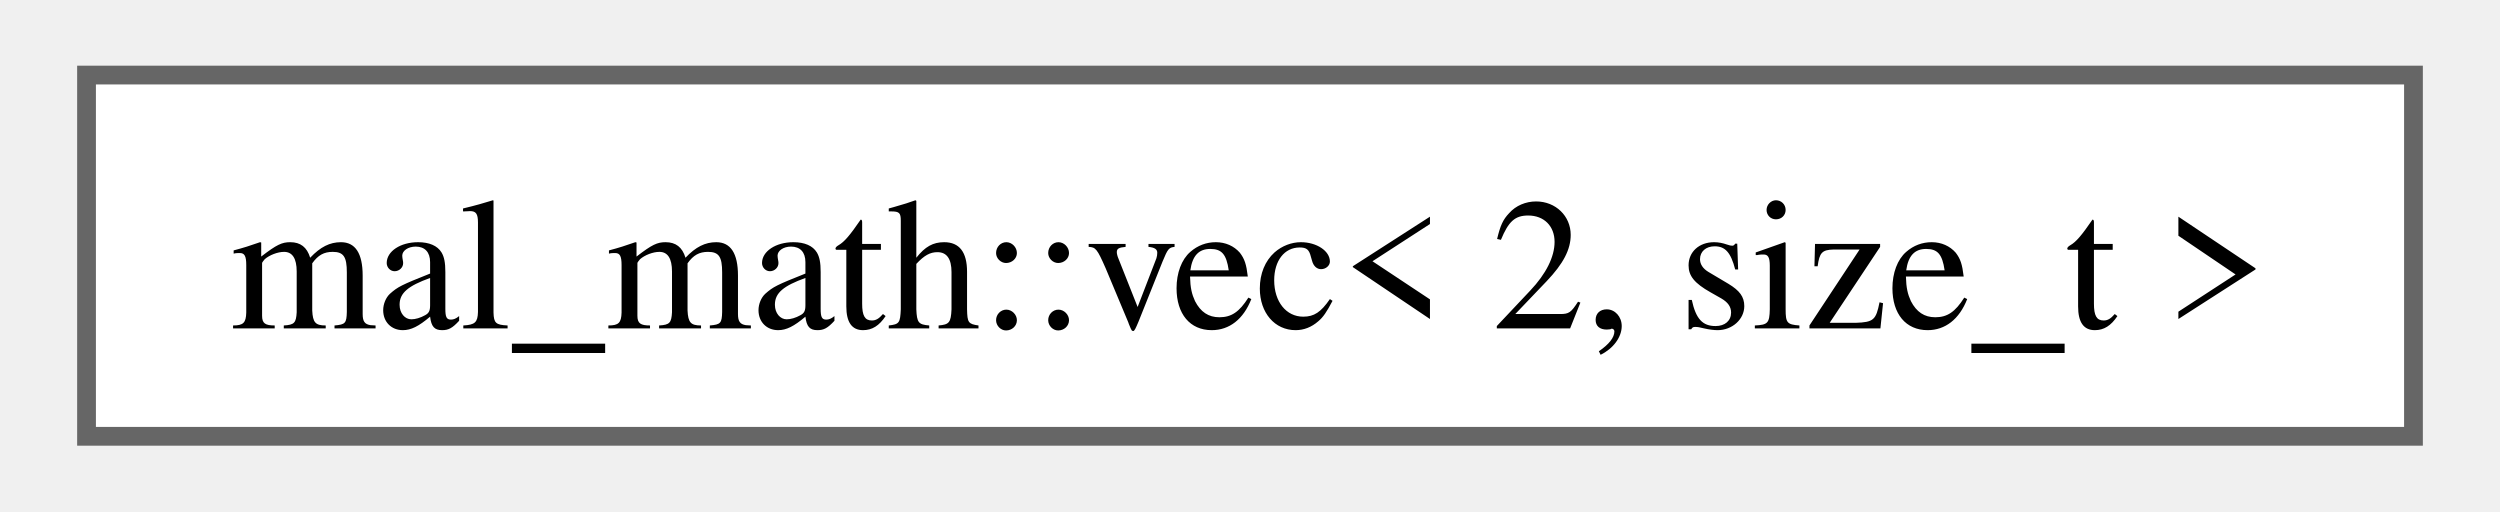
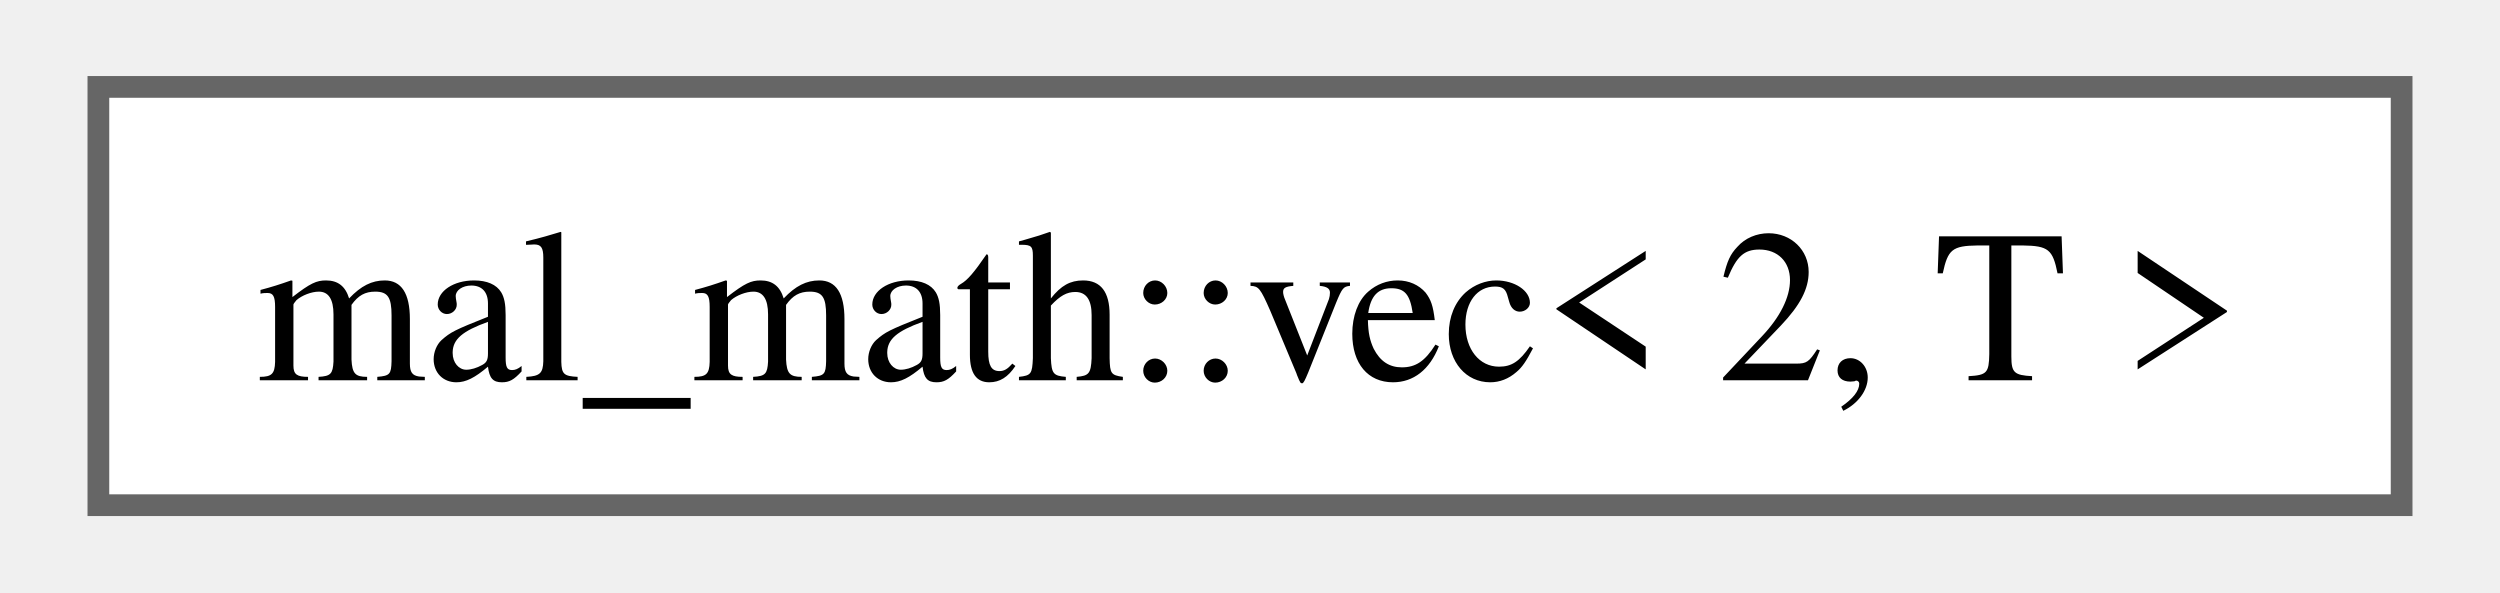
- <svg xmlns="http://www.w3.org/2000/svg" xmlns:xlink="http://www.w3.org/1999/xlink" width="132pt" height="27pt" viewBox="0.00 0.00 132.00 27.25">
+ <svg xmlns="http://www.w3.org/2000/svg" xmlns:xlink="http://www.w3.org/1999/xlink" width="114pt" height="27pt" viewBox="0.00 0.00 114.00 27.25">
  <g id="graph0" class="graph" transform="scale(1 1) rotate(0) translate(4 23.25)">
    <g id="Node000000" class="node">
      <g id="a_Node000000">
-         <a xlink:href="dd/dce/structmal__math_1_1vec.html" target="_top" xlink:title=" ">
-           <polygon fill="white" stroke="#666666" points="124,-19.25 0,-19.25 0,0 124,0 124,-19.25" />
-           <text text-anchor="middle" x="62" y="-5.75" font-family="Times,serif" font-size="10.00">mal_math::vec&lt; 2, size_t &gt;</text>
+         <a xlink:href="d2/d70/structmal__math_1_1vec_3_012_00_01_t_01_4.html" target="_top" xlink:title="2D vector template class.">
+           <polygon fill="white" stroke="#666666" points="106,-19.25 0,-19.25 0,0 106,0 106,-19.25" />
+           <text text-anchor="middle" x="53" y="-5.75" font-family="Times,serif" font-size="10.00">mal_math::vec&lt; 2, T &gt;</text>
        </a>
      </g>
    </g>
  </g>
</svg>
